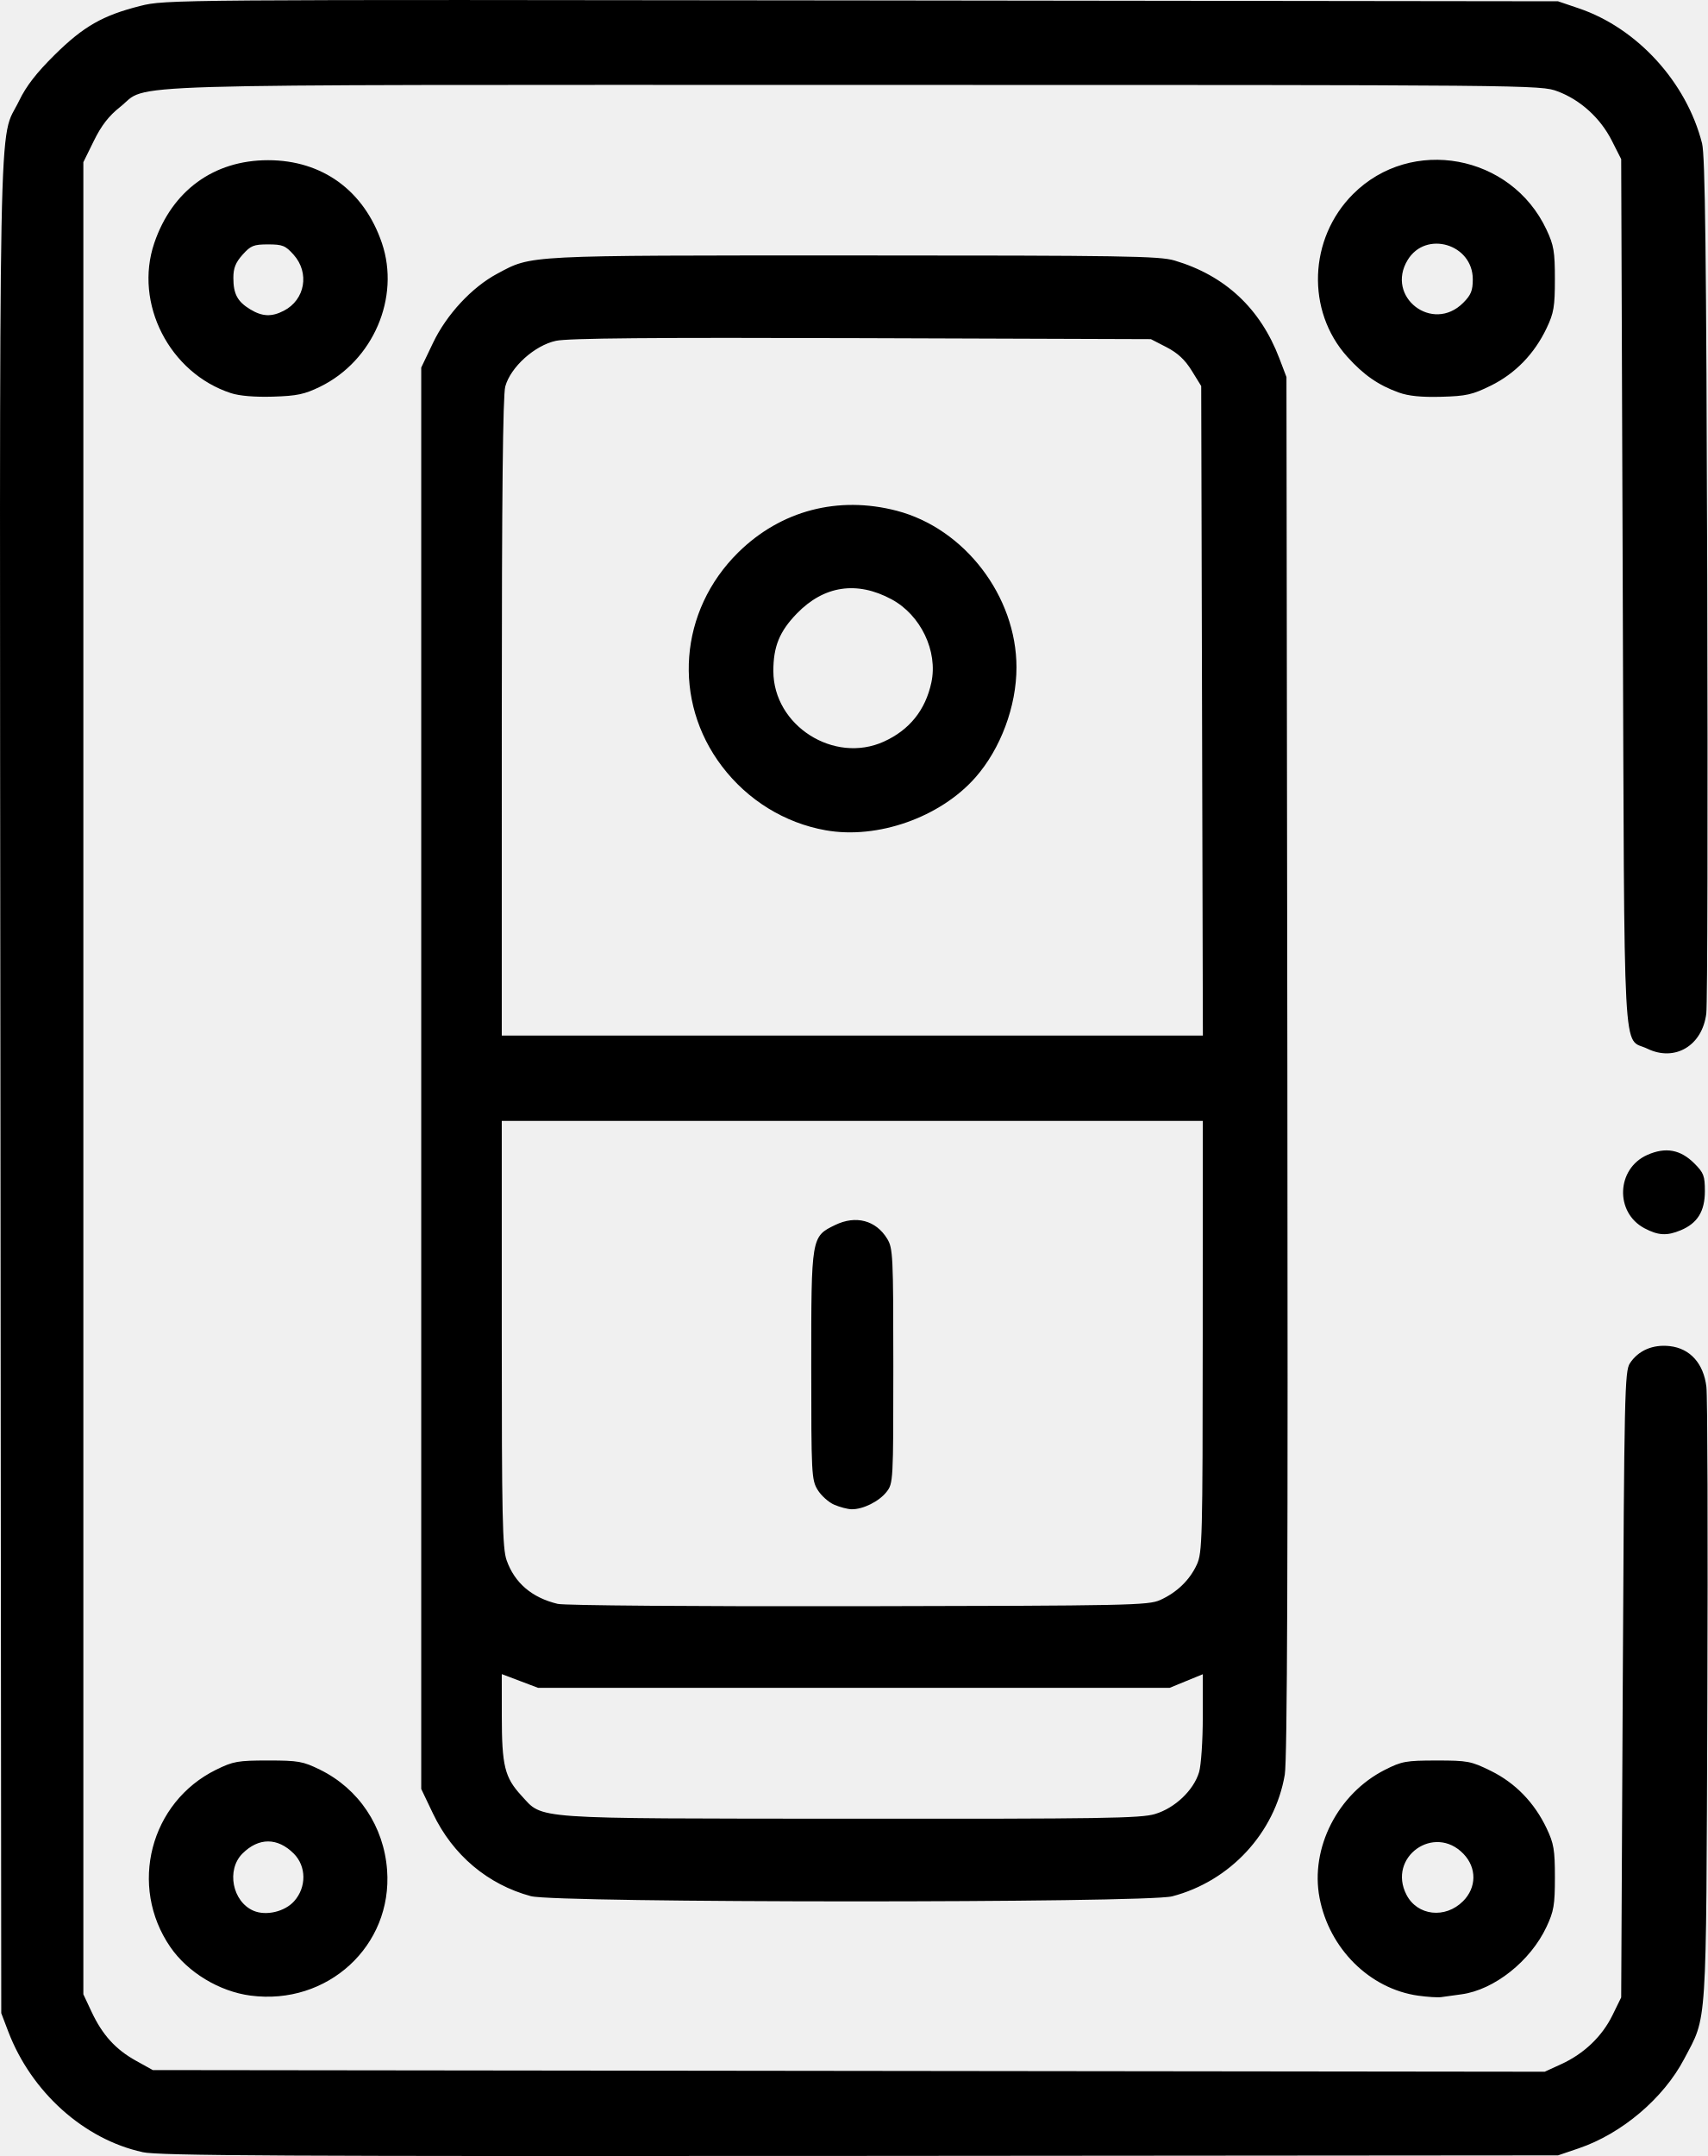
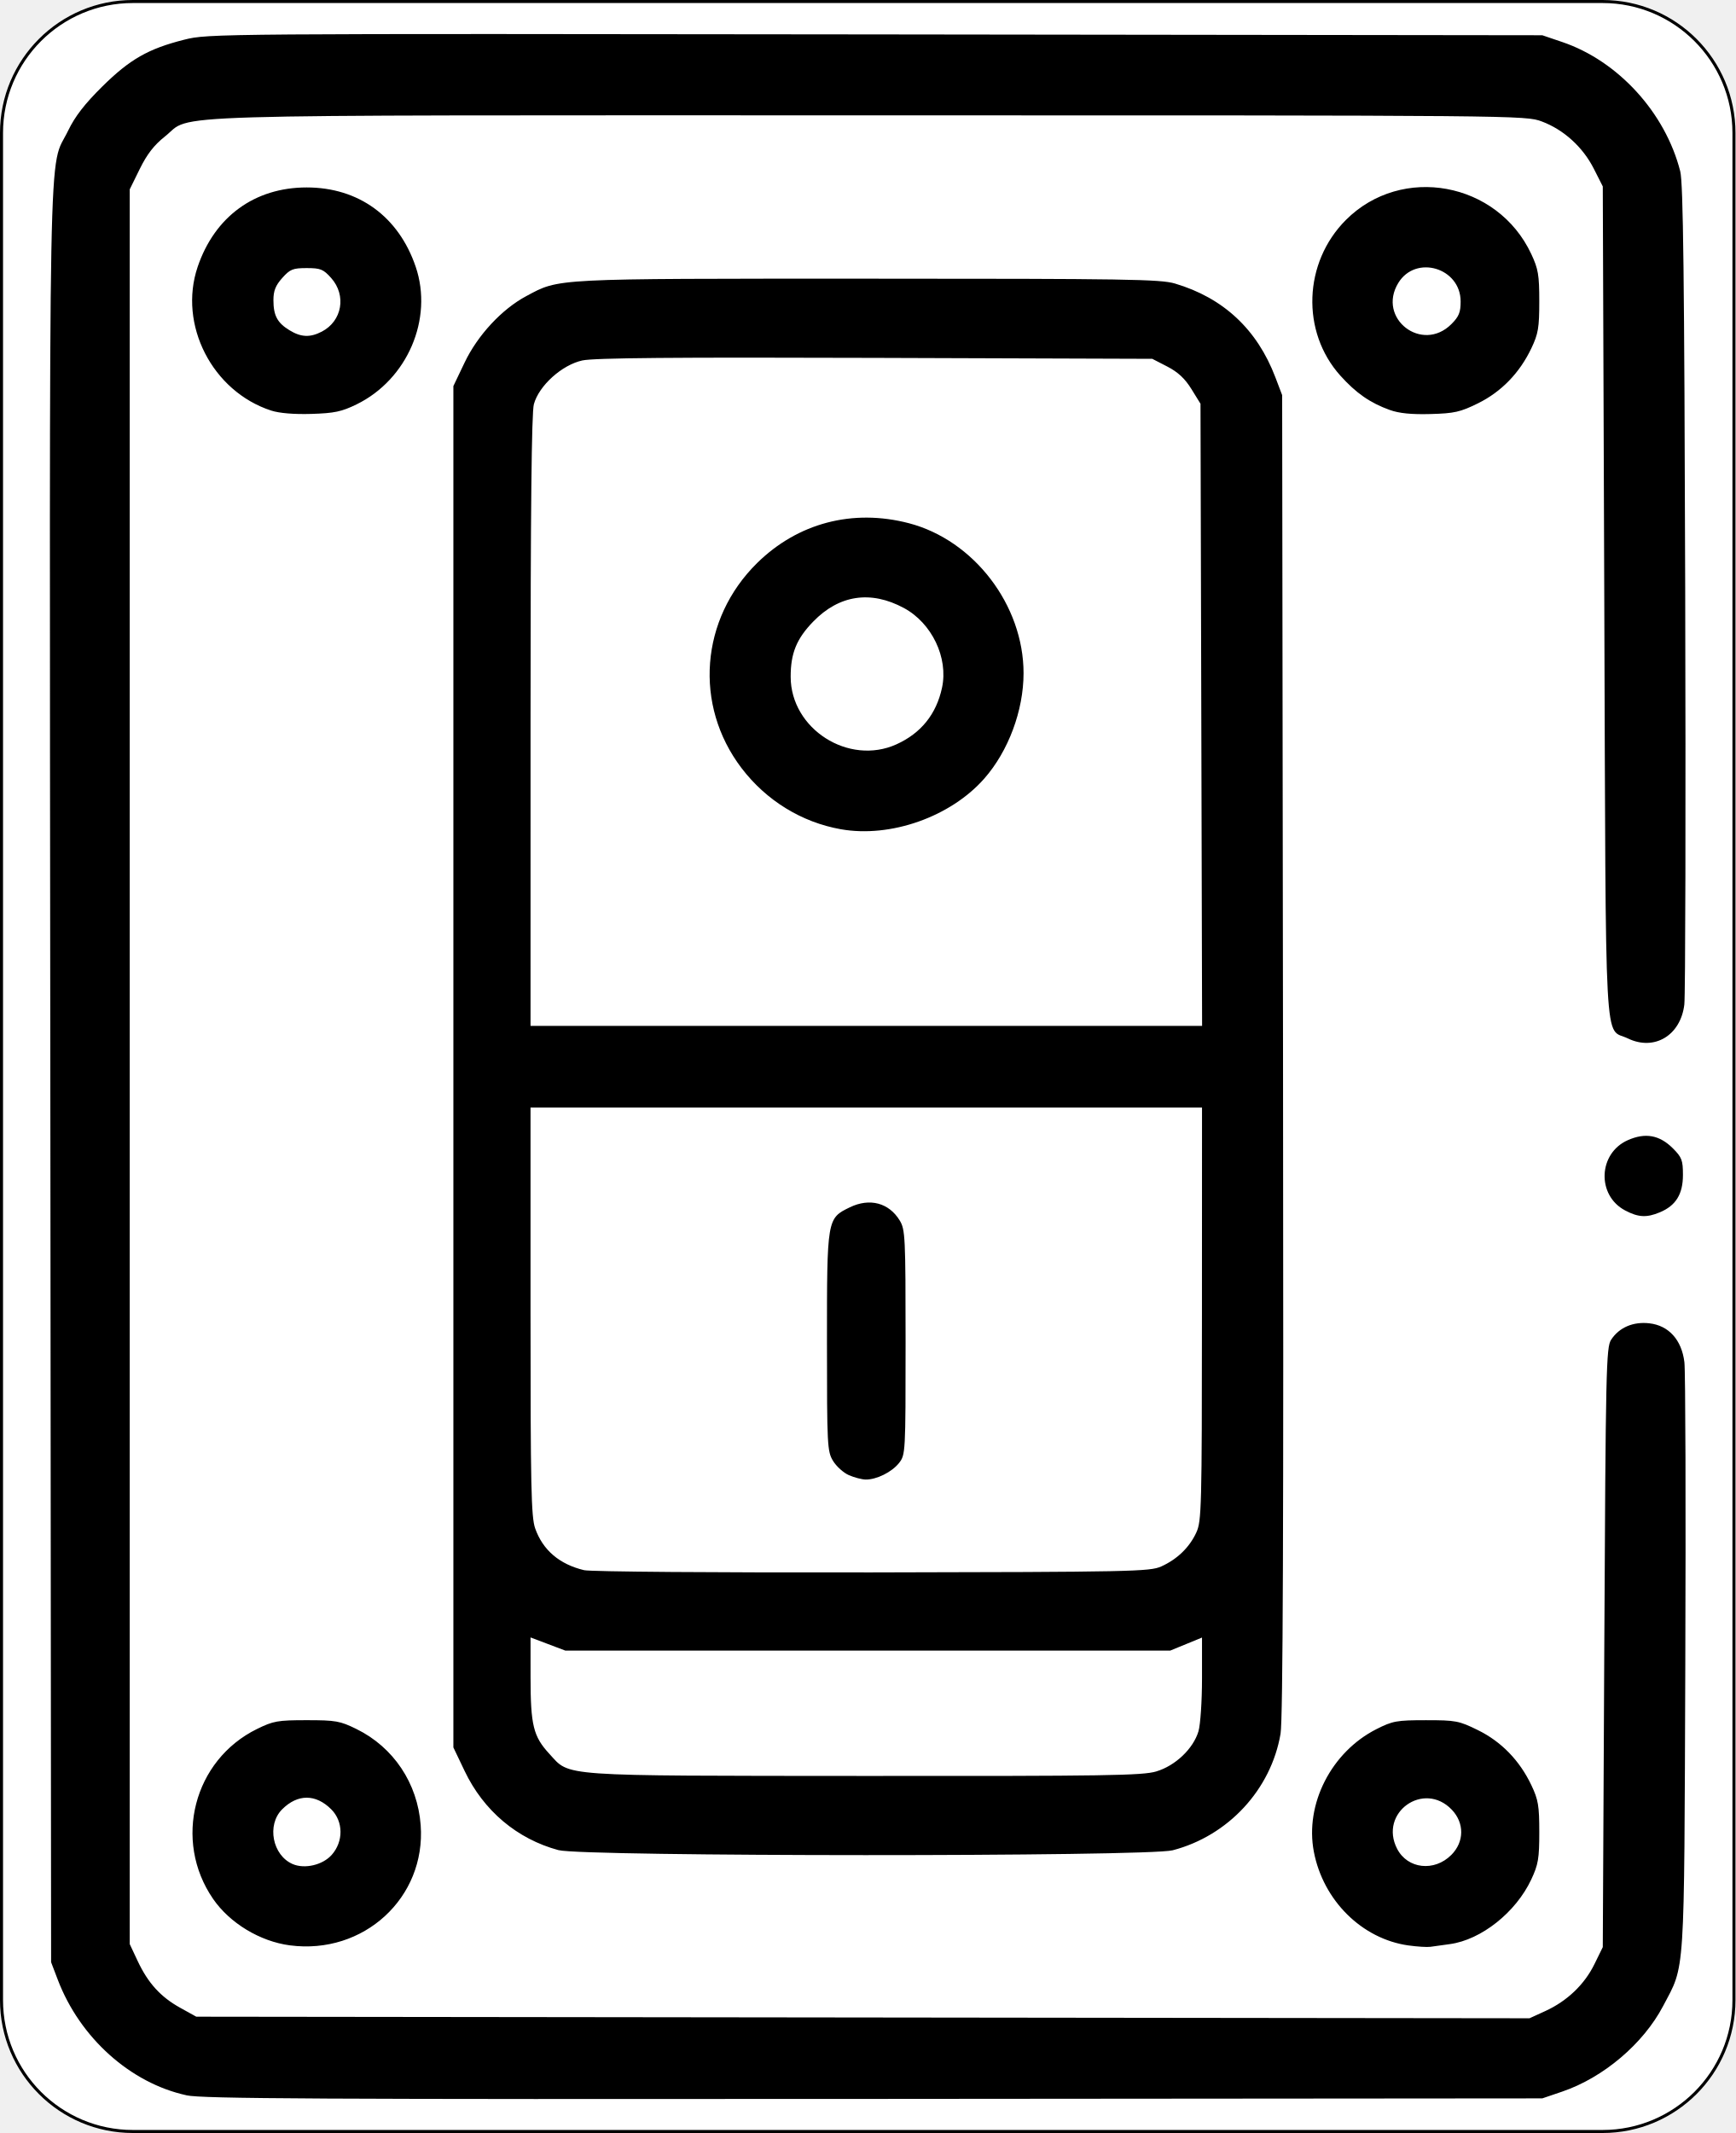
- <svg xmlns="http://www.w3.org/2000/svg" width="143.078mm" height="180.603mm" viewBox="0 0 143.078 180.603" version="1.1" id="svg8">
+ <svg xmlns="http://www.w3.org/2000/svg" width="151.807mm" height="186.552mm" viewBox="0 0 151.807 186.552" version="1.1" id="svg8">
  <defs id="defs2" />
-   <g id="layer1" transform="translate(-34.29018,-66.8267)">
+   <g id="layer1" transform="translate(-29.92568,-63.85232)">
+     <rect style="fill:#ffffff;fill-opacity:1;stroke:#000000;stroke-width:0.265;stroke-linecap:round;stroke-miterlimit:4;stroke-dasharray:none;stroke-dashoffset:0;stroke-opacity:1" id="rect4516" width="151.542" height="186.287" x="30.058" y="63.985" ry="11.493" />
    <path style="fill:#000000;stroke-width:0.265" d="m 46.236,247.105 c -4.91,-1.072 -9.318,-5.029 -11.253,-10.099 l -0.587,-1.54 -0.069,-77.638 c -0.076,-85.611 -0.203,-78.892 1.568,-82.567 0.59,-1.223 1.449,-2.332 2.972,-3.836 2.418,-2.388 4.023,-3.306 7.175,-4.101 2.103,-0.531 2.637,-0.535 60.457,-0.462 l 58.335,0.073 1.745,0.592 c 4.891,1.659 9.019,6.181 10.322,11.307 0.261,1.027 0.358,9.164 0.434,36.38 0.054,19.282 0.02,35.706 -0.076,36.498 -0.325,2.704 -2.627,4.083 -4.942,2.96 -2.097,-1.017 -1.912,2.422 -2.059,-38.135 l -0.132,-36.38 -0.784,-1.548 c -0.959,-1.894 -2.633,-3.416 -4.545,-4.131 -1.43,-0.535 -1.771,-0.538 -58.927,-0.538 -64.007,0 -58.989,-0.151 -61.514,1.846 -0.946,0.748 -1.567,1.547 -2.2,2.834 l -0.882,1.792 v 76.735 76.735 l 0.688,1.467 c 0.91,1.941 2.012,3.154 3.725,4.103 l 1.407,0.78 58.312,0.069 58.312,0.069 1.384,-0.633 c 1.904,-0.872 3.416,-2.314 4.289,-4.091 l 0.735,-1.498 0.132,-26.206 c 0.123,-24.435 0.164,-26.254 0.598,-26.916 0.703,-1.073 1.922,-1.598 3.34,-1.438 1.699,0.192 2.831,1.446 3.069,3.4 0.095,0.78 0.13,12.669 0.079,26.421 -0.104,27.828 0.002,26.194 -1.944,29.897 -1.732,3.295 -5.222,6.253 -8.826,7.479 l -1.739,0.591 -58.473,0.047 c -48.536,0.039 -58.754,-0.015 -60.126,-0.314 z m 9.047,-13.112 c -2.617,-0.345 -5.26,-1.944 -6.72,-4.066 -3.515,-5.108 -1.699,-12.137 3.839,-14.856 1.435,-0.705 1.817,-0.772 4.351,-0.772 2.534,0 2.916,0.068 4.351,0.772 3.244,1.593 5.35,4.744 5.62,8.41 0.467,6.342 -4.994,11.36 -11.441,10.511 z m 3.653,-7.907 c 1.045,-1.169 1.031,-2.925 -0.032,-3.988 -1.359,-1.359 -2.942,-1.359 -4.301,0 -1.363,1.363 -0.845,4.028 0.93,4.788 1.048,0.449 2.616,0.08 3.403,-0.8 z m 94.186,7.914 c -4.064,-0.573 -7.452,-3.929 -8.269,-8.191 -0.8,-4.17 1.529,-8.732 5.477,-10.728 1.416,-0.716 1.77,-0.78 4.324,-0.781 2.611,-8e-4 2.891,0.053 4.55,0.869 2.05,1.008 3.652,2.659 4.677,4.819 0.601,1.267 0.691,1.797 0.691,4.101 0,2.312 -0.089,2.835 -0.704,4.147 -1.345,2.869 -4.376,5.274 -7.117,5.648 -0.646,0.088 -1.413,0.194 -1.704,0.236 -0.291,0.042 -1.157,-0.013 -1.924,-0.121 z m 3.751,-7.911 c 1.143,-1.143 1.162,-2.796 0.044,-3.963 -2.454,-2.562 -6.409,0.273 -4.779,3.425 0.91,1.76 3.246,2.025 4.734,0.537 z m -78.09,-0.422 c -3.624,-0.976 -6.552,-3.443 -8.212,-6.919 l -0.987,-2.066 V 157.149 97.618 l 0.987,-2.066 c 1.136,-2.379 3.253,-4.659 5.383,-5.798 2.938,-1.571 2.124,-1.529 29.886,-1.529 22.614,0 25.588,0.047 26.866,0.426 4.233,1.256 7.185,4.011 8.778,8.194 l 0.596,1.566 0.076,57.679 c 0.055,41.337 -0.007,58.166 -0.217,59.399 -0.832,4.879 -4.578,8.924 -9.435,10.189 -2.196,0.572 -51.594,0.56 -53.722,-0.013 z M 131.067,218.782 c 1.666,-0.495 3.236,-1.985 3.691,-3.506 0.172,-0.575 0.311,-2.64 0.311,-4.621 v -3.582 l -1.389,0.57 -1.389,0.57 H 105.833 79.375 l -1.521,-0.575 -1.521,-0.575 0.002,3.486 c 0.002,4.196 0.241,5.171 1.642,6.691 1.852,2.009 0.514,1.915 27.611,1.936 21.062,0.016 24.27,-0.033 25.481,-0.393 z m 0.431,-17.925 c 1.398,-0.63 2.469,-1.663 3.07,-2.963 0.462,-0.997 0.49,-2.104 0.496,-19.116 l 0.006,-18.058 H 105.701 76.332 v 17.826 c 0,15.369 0.056,17.985 0.407,18.98 0.67,1.9 2.121,3.138 4.281,3.654 0.565,0.135 11.54,0.22 25.21,0.196 22.707,-0.04 24.275,-0.073 25.268,-0.52 z m -27.313,-7.985 c -0.47,-0.204 -1.095,-0.765 -1.388,-1.246 -0.509,-0.834 -0.533,-1.316 -0.534,-10.36 -0.001,-10.842 8e-4,-10.854 2.004,-11.824 1.733,-0.839 3.415,-0.394 4.358,1.151 0.485,0.795 0.514,1.406 0.515,10.663 0.001,9.674 -0.008,9.831 -0.573,10.549 -0.627,0.797 -1.974,1.465 -2.924,1.448 -0.332,-0.006 -0.988,-0.178 -1.458,-0.382 z m 30.822,-66.502 -0.07,-27.207 -0.796,-1.288 c -0.565,-0.914 -1.177,-1.483 -2.109,-1.964 l -1.313,-0.676 -24.217,-0.082 c -17.599,-0.06 -24.604,10e-4 -25.632,0.223 -1.786,0.386 -3.8,2.201 -4.245,3.828 -0.201,0.734 -0.29,9.238 -0.291,27.715 l -0.001,26.657 h 29.372 29.372 z m -31.534,10.007 c -3.439,-0.612 -6.532,-2.519 -8.688,-5.354 -4.179,-5.497 -3.604,-13.032 1.368,-17.927 3.561,-3.505 8.363,-4.765 13.273,-3.484 5.688,1.485 10.033,7.165 10.033,13.118 0,3.262 -1.327,6.821 -3.438,9.219 -2.945,3.346 -8.203,5.201 -12.547,4.428 z m 4.873,-7.428 c 2.146,-0.972 3.486,-2.637 3.982,-4.953 0.562,-2.619 -0.893,-5.655 -3.341,-6.97 -2.901,-1.559 -5.655,-1.146 -7.923,1.186 -1.46,1.502 -1.98,2.775 -1.976,4.837 0.009,4.562 5.079,7.793 9.258,5.901 z m 63.734,40.768 c -2.501,-1.322 -2.359,-4.998 0.237,-6.146 1.533,-0.678 2.773,-0.453 3.942,0.716 0.781,0.781 0.879,1.04 0.879,2.325 0,1.681 -0.62,2.684 -2.02,3.269 -1.158,0.484 -1.885,0.445 -3.037,-0.164 z M 53.645,99.76 c -5.156,-1.679 -8.143,-7.52 -6.429,-12.571 1.492,-4.395 4.991,-6.943 9.537,-6.943 4.545,0 8.045,2.548 9.537,6.943 1.546,4.556 -0.733,9.857 -5.171,12.028 -1.309,0.64 -1.942,0.774 -3.954,0.836 -1.515,0.046 -2.809,-0.061 -3.52,-0.293 z m 4.428,-6.903 c 1.783,-0.922 2.176,-3.175 0.818,-4.694 -0.683,-0.764 -0.93,-0.864 -2.138,-0.864 -1.209,0 -1.455,0.1 -2.138,0.864 -0.584,0.653 -0.772,1.125 -0.772,1.936 0,1.35 0.34,1.988 1.406,2.637 1.012,0.617 1.799,0.651 2.824,0.121 z m 93.422,6.852 c -1.722,-0.621 -2.946,-1.471 -4.323,-3.002 -3.451,-3.838 -3.235,-9.9 0.486,-13.62 4.873,-4.873 13.251,-3.335 16.209,2.975 0.615,1.312 0.704,1.835 0.704,4.147 0,2.304 -0.089,2.834 -0.691,4.101 -1.024,2.157 -2.627,3.81 -4.674,4.819 -1.545,0.761 -2.062,0.878 -4.153,0.935 -1.663,0.046 -2.743,-0.062 -3.558,-0.356 z m 5.39,-7.512 c 0.656,-0.656 0.807,-1.026 0.807,-1.975 0,-2.953 -3.93,-4.121 -5.454,-1.621 -1.886,3.093 2.081,6.163 4.647,3.596 z" id="path3724" />
  </g>
</svg>
